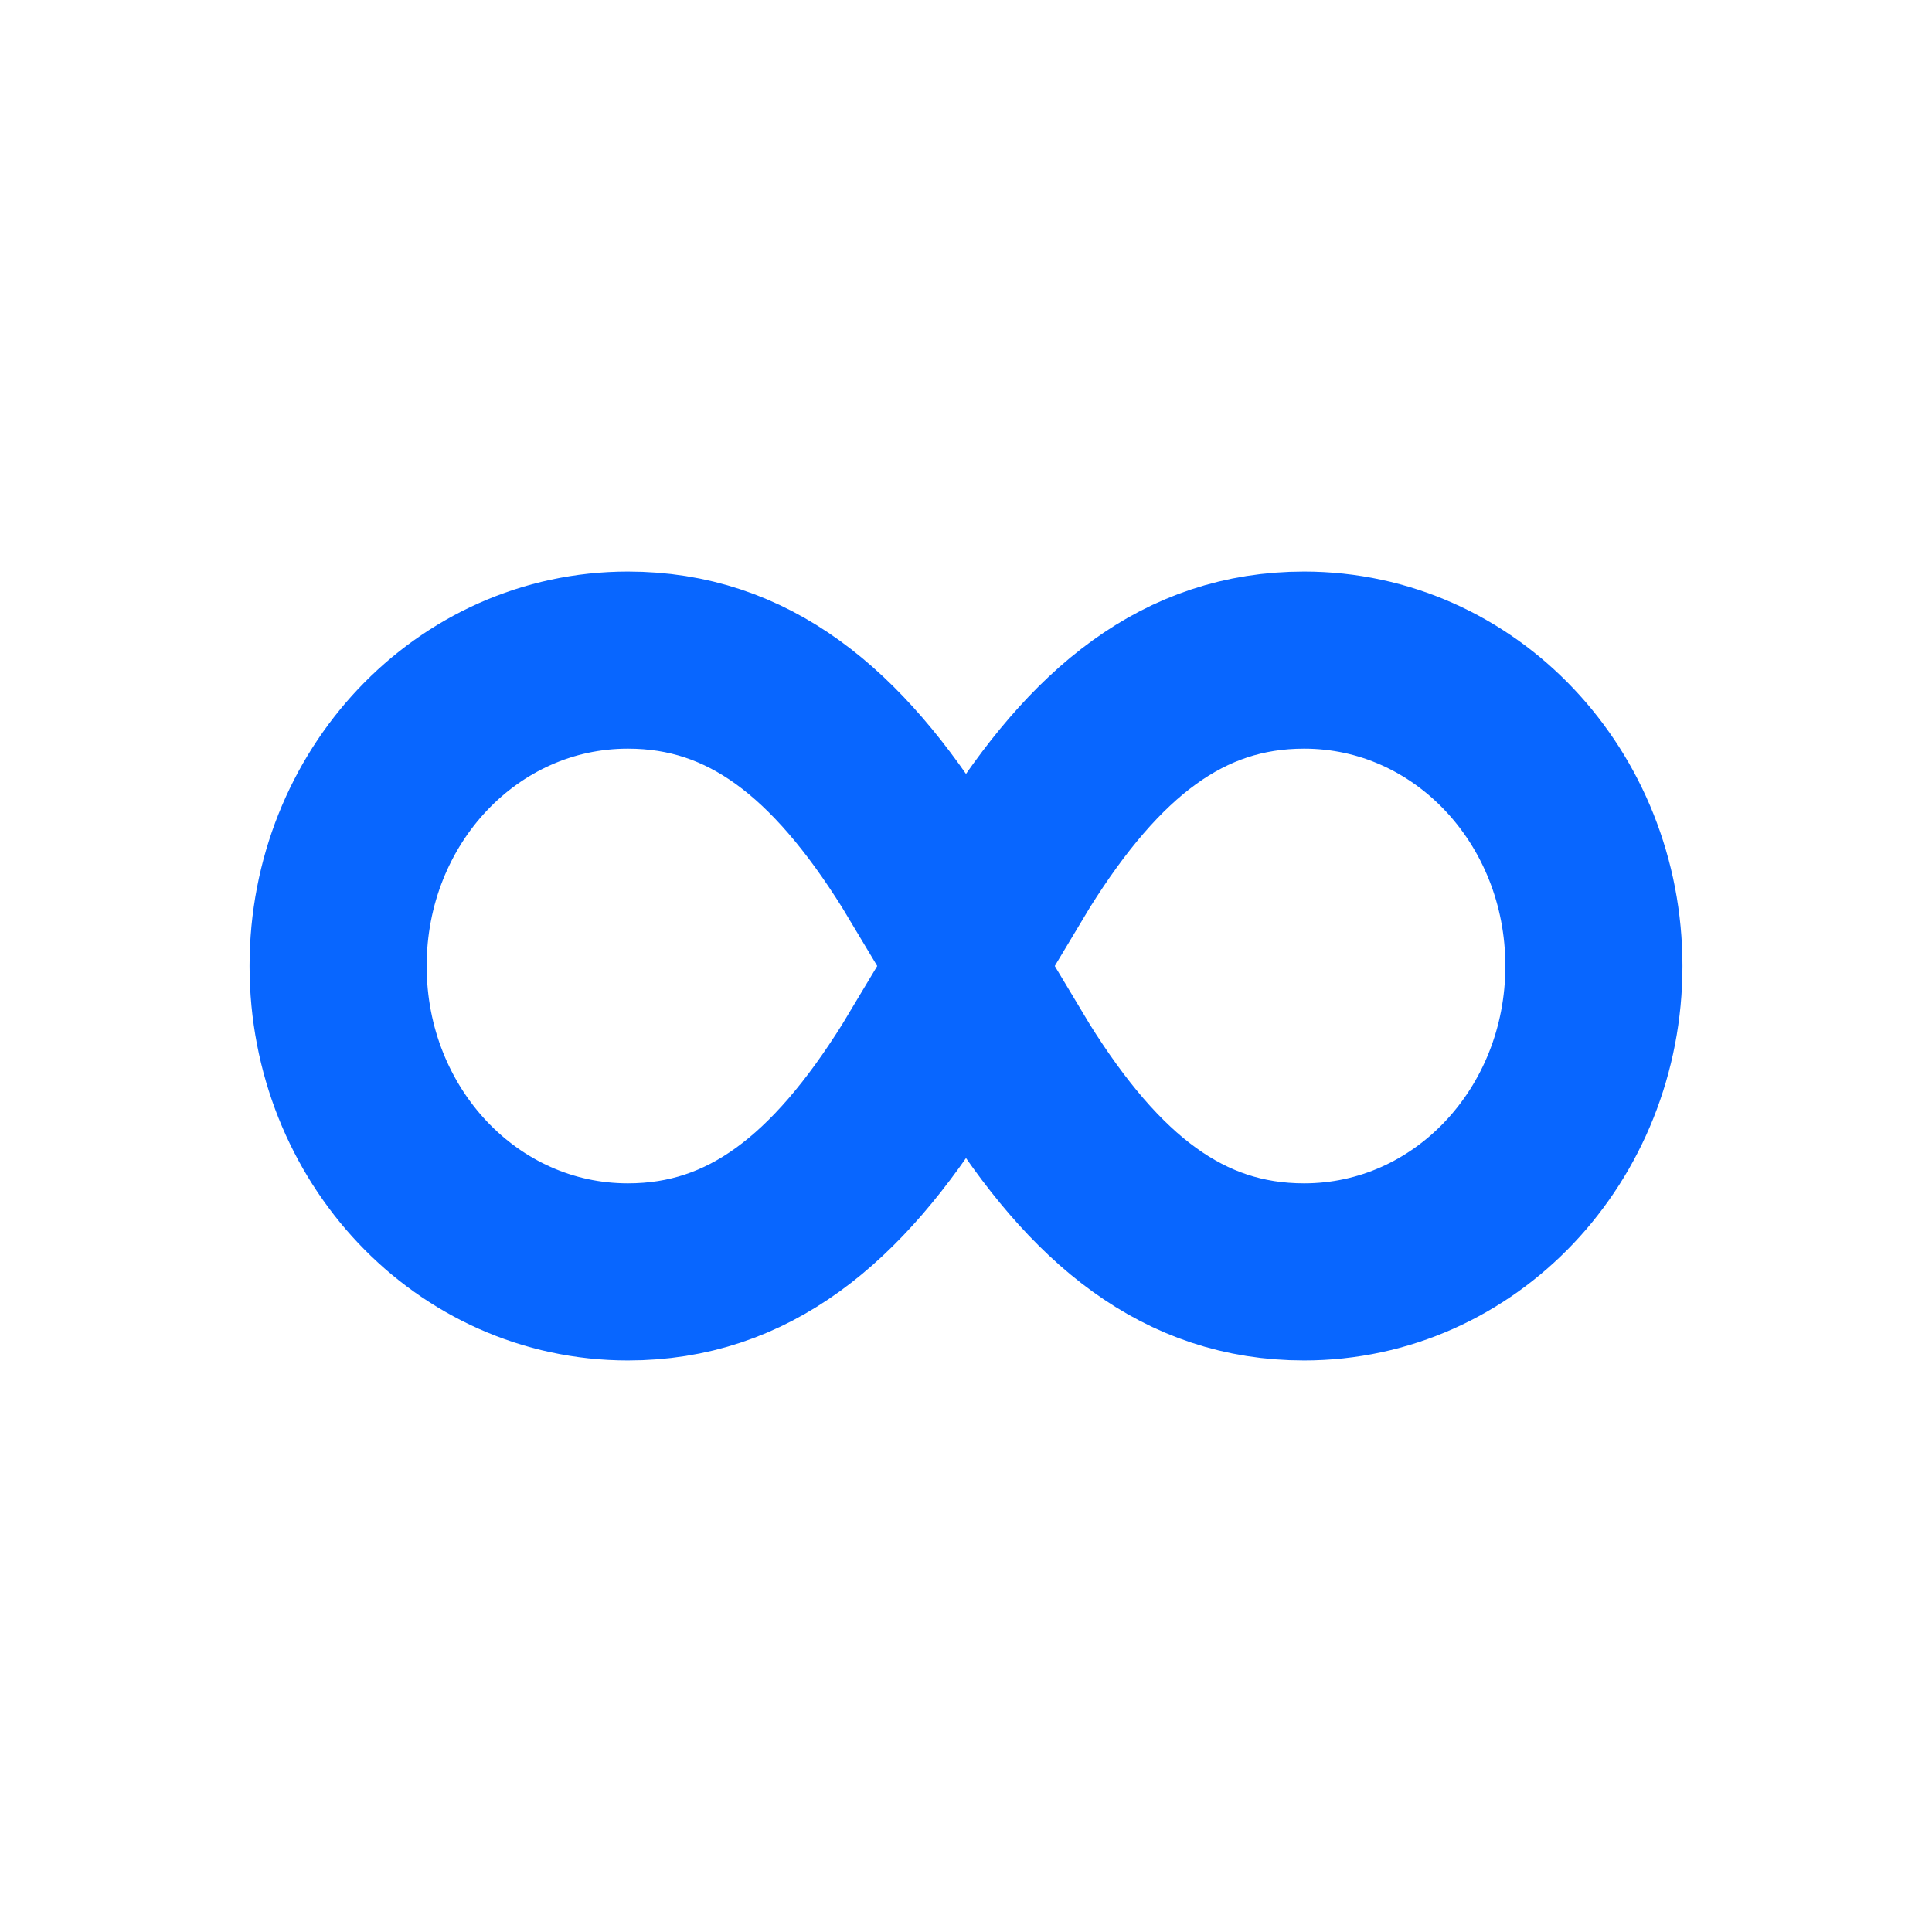
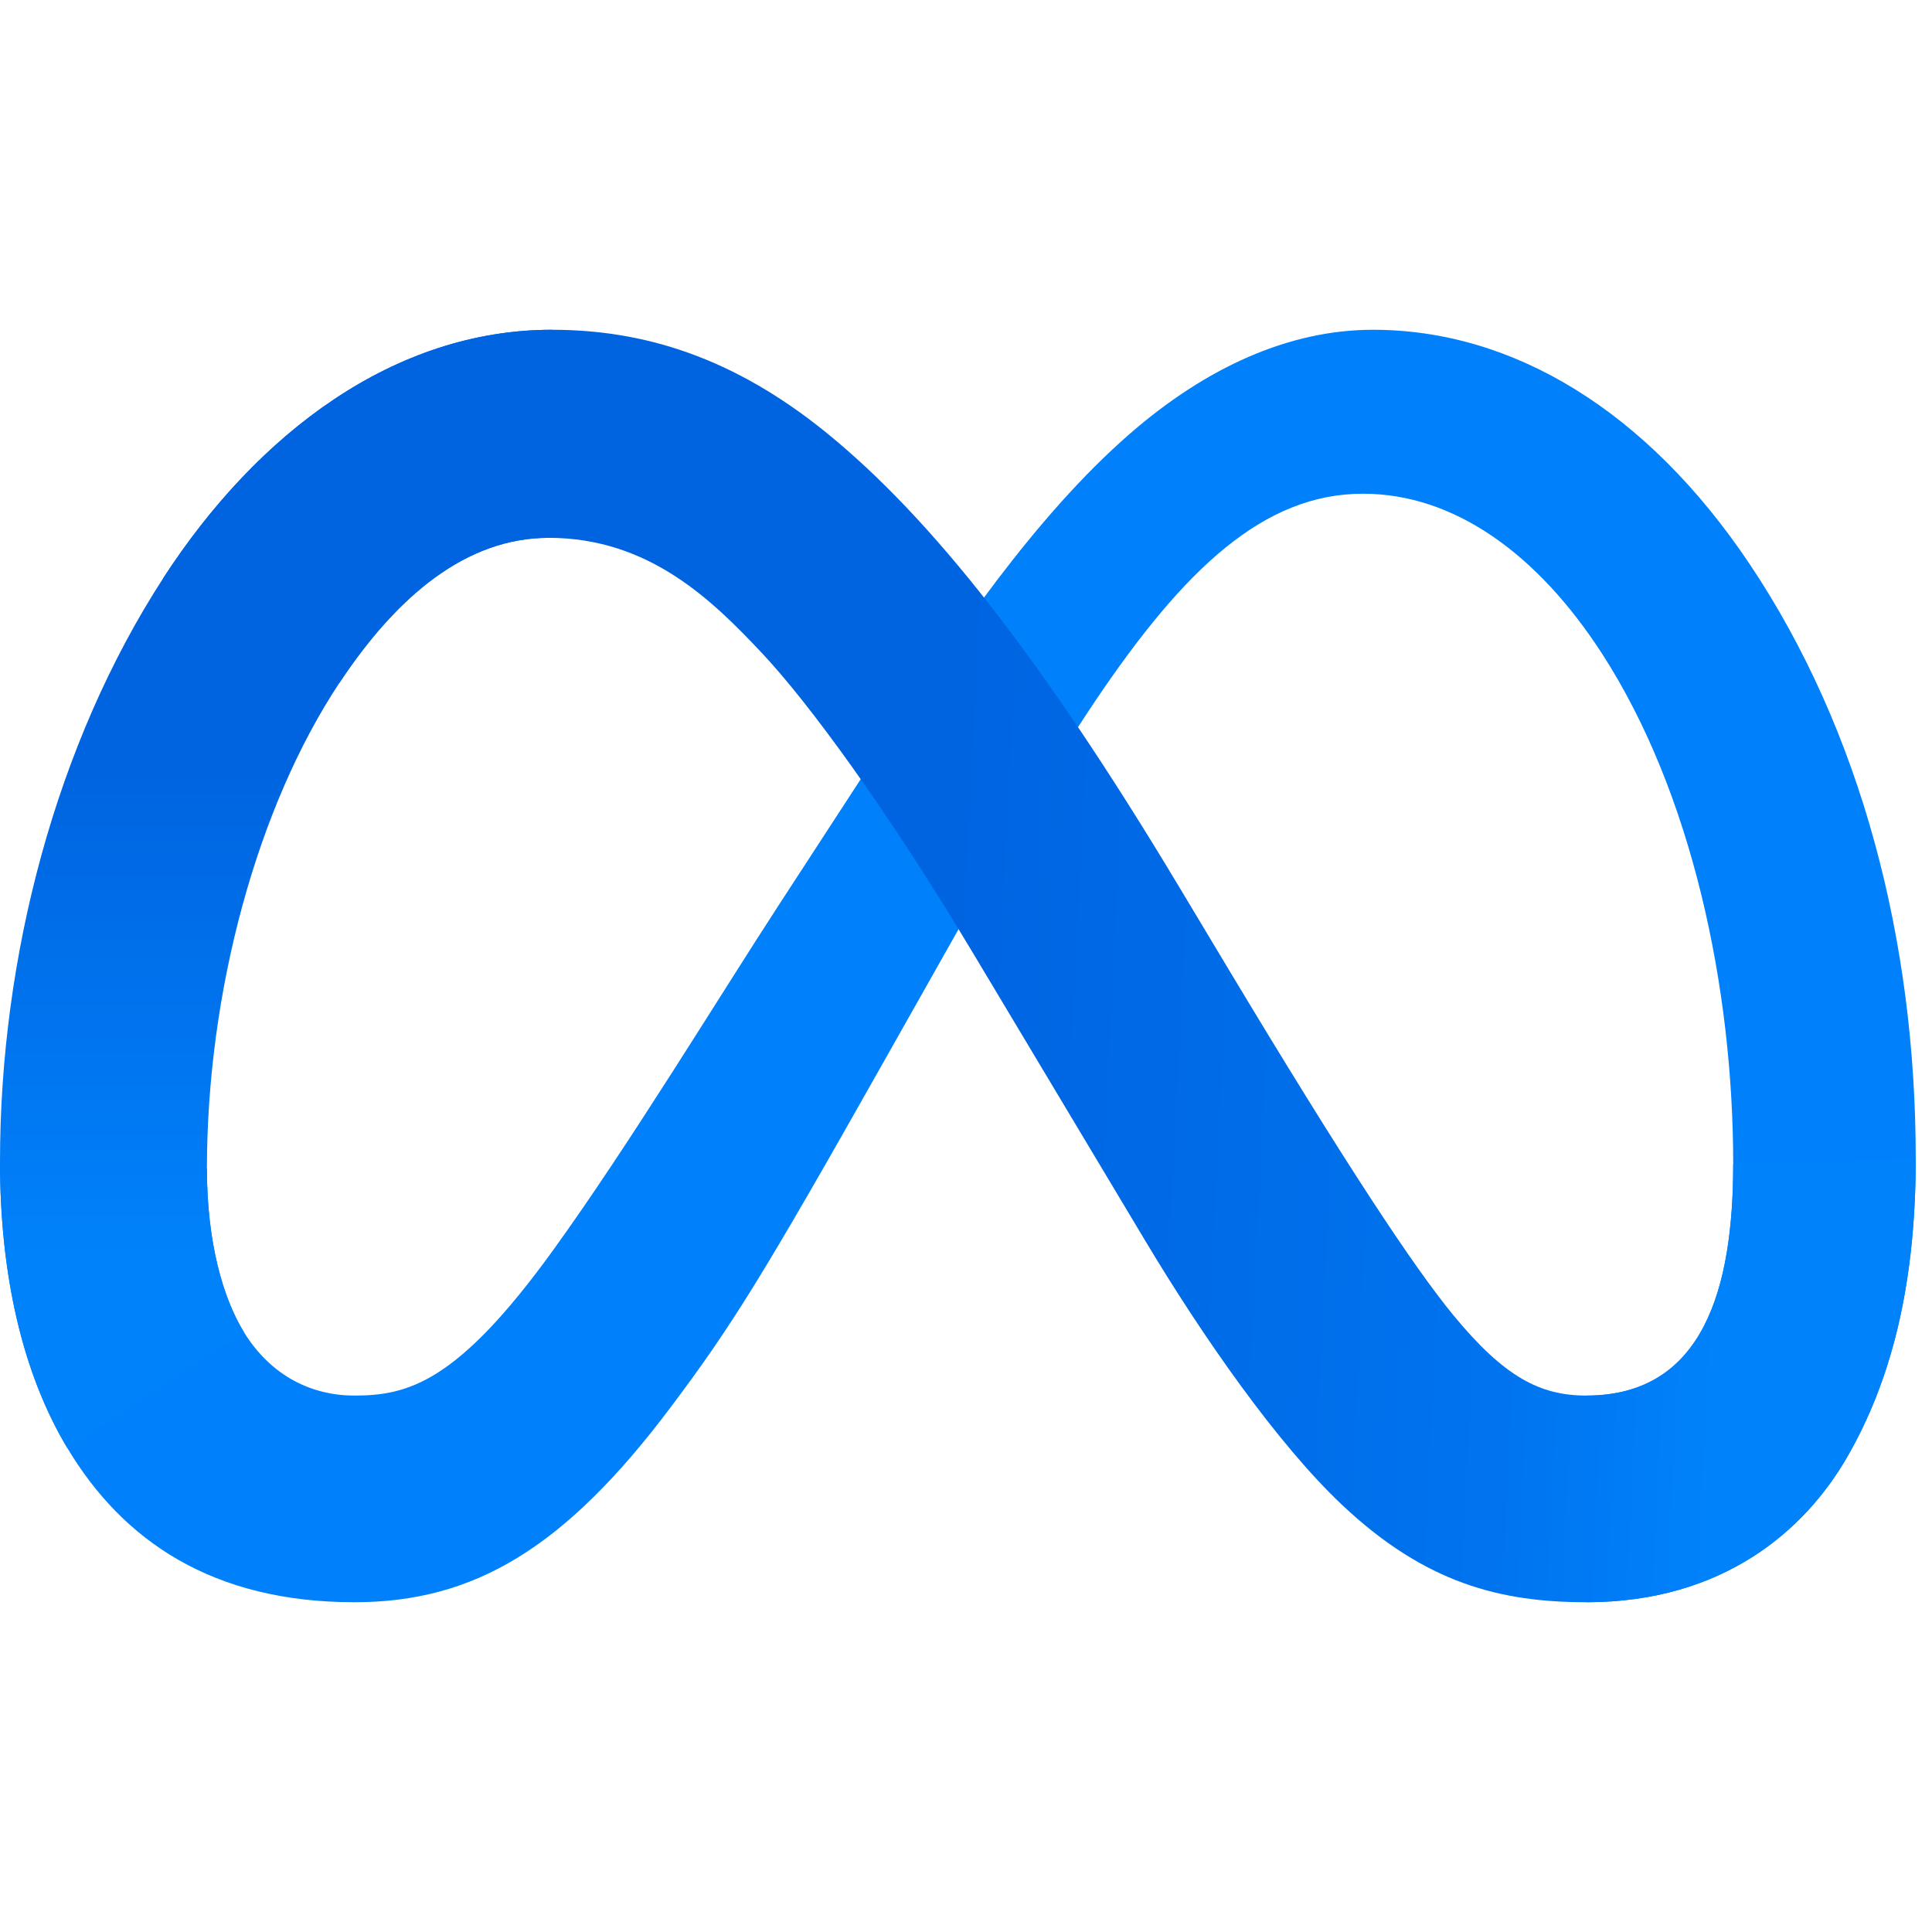
- <svg xmlns="http://www.w3.org/2000/svg" viewBox="0 0 24 24">
-   <path d="M4.2 12c0-2.1 1.6-3.8 3.6-3.8 1.5 0 2.6.9 3.6 2.5l.6 1 .6-1c1-1.6 2.1-2.5 3.6-2.5 2 0 3.6 1.7 3.6 3.8s-1.6 3.8-3.6 3.8c-1.5 0-2.6-.9-3.6-2.5l-.6-1-.6 1c-1 1.6-2.1 2.5-3.6 2.5-2 0-3.6-1.7-3.6-3.8Z" fill="none" stroke="#0866FF" stroke-width="2.2" />
+ <svg xmlns="http://www.w3.org/2000/svg" width="24" height="24" viewBox="0 -49.5 290 290">
+   <defs>
+     <linearGradient id="Grad_Logo1" x1="61" y1="117" x2="259" y2="127" gradientUnits="userSpaceOnUse">
+       <stop style="stop-color:#0064e1" offset="0" />
+       <stop style="stop-color:#0064e1" offset="0.4" />
+       <stop style="stop-color:#0073ee" offset="0.83" />
+       <stop style="stop-color:#0082fb" offset="1" />
+     </linearGradient>
+     <linearGradient id="Grad_Logo2" x1="45" y1="139" x2="45" y2="66" gradientUnits="userSpaceOnUse">
+       <stop style="stop-color:#0082fb" offset="0" />
+       <stop style="stop-color:#0064e0" offset="1" />
+     </linearGradient>
+   </defs>
+   <path style="fill:#0081fb" d="m31.06,125.96c0,10.98 2.41,19.41 5.56,24.51 4.13,6.68 10.29,9.51 16.57,9.51 8.1,0 15.51-2.01 29.79-21.76 11.44-15.83 24.92-38.05 33.99-51.98l15.36-23.6c10.67-16.39 23.02-34.61 37.18-46.96 11.56-10.08 24.03-15.68 36.58-15.68 21.07,0 41.14,12.21 56.5,35.11 16.81,25.08 24.97,56.67 24.97,89.27 0,19.38-3.82,33.62-10.32,44.87-6.28,10.88-18.52,21.75-39.11,21.75l0-31.02c17.63,0 22.03-16.2 22.03-34.74 0-26.42-6.16-55.74-19.73-76.69-9.63-14.86-22.11-23.94-35.84-23.94-14.85,0-26.8,11.2-40.23,31.17-7.14,10.61-14.47,23.54-22.7,38.13l-9.06,16.05c-18.2,32.27-22.81,39.62-31.91,51.75-15.95,21.24-29.57,29.29-47.5,29.29-21.27,0-34.72-9.21-43.05-23.09-6.8-11.31-10.14-26.15-10.14-43.06z" />
+   <path style="fill:url(#Grad_Logo1)" d="m24.49,37.3c14.24-21.95 34.79-37.3 58.36-37.3 13.65,0 27.22,4.04 41.39,15.61 15.5,12.65 32.02,33.48 52.63,67.81l7.39,12.32c17.84,29.72 27.99,45.01 33.93,52.22 7.64,9.26 12.99,12.02 19.94,12.02 17.63,0 22.03-16.2 22.03-34.74l27.4-.86c0,19.38-3.82,33.62-10.32,44.87-6.28,10.88-18.52,21.75-39.11,21.75-12.8,0-24.14-2.78-36.68-14.61-9.64-9.08-20.91-25.21-29.58-39.71l-25.79-43.08c-12.94-21.62-24.81-37.74-31.68-45.04-7.39-7.85-16.89-17.33-32.05-17.33-12.27,0-22.69,8.61-31.41,21.78z" />
+   <path style="fill:url(#Grad_Logo2)" d="m82.35,31.23c-12.27,0-22.69,8.61-31.41,21.78-12.33,18.61-19.88,46.33-19.88,72.95 0,10.98 2.41,19.41 5.56,24.51l-26.48,17.44c-6.8-11.31-10.14-26.15-10.14-43.06 0-30.75 8.44-62.8 24.49-87.55 14.24-21.95 34.79-37.3 58.36-37.3z" />
</svg>
